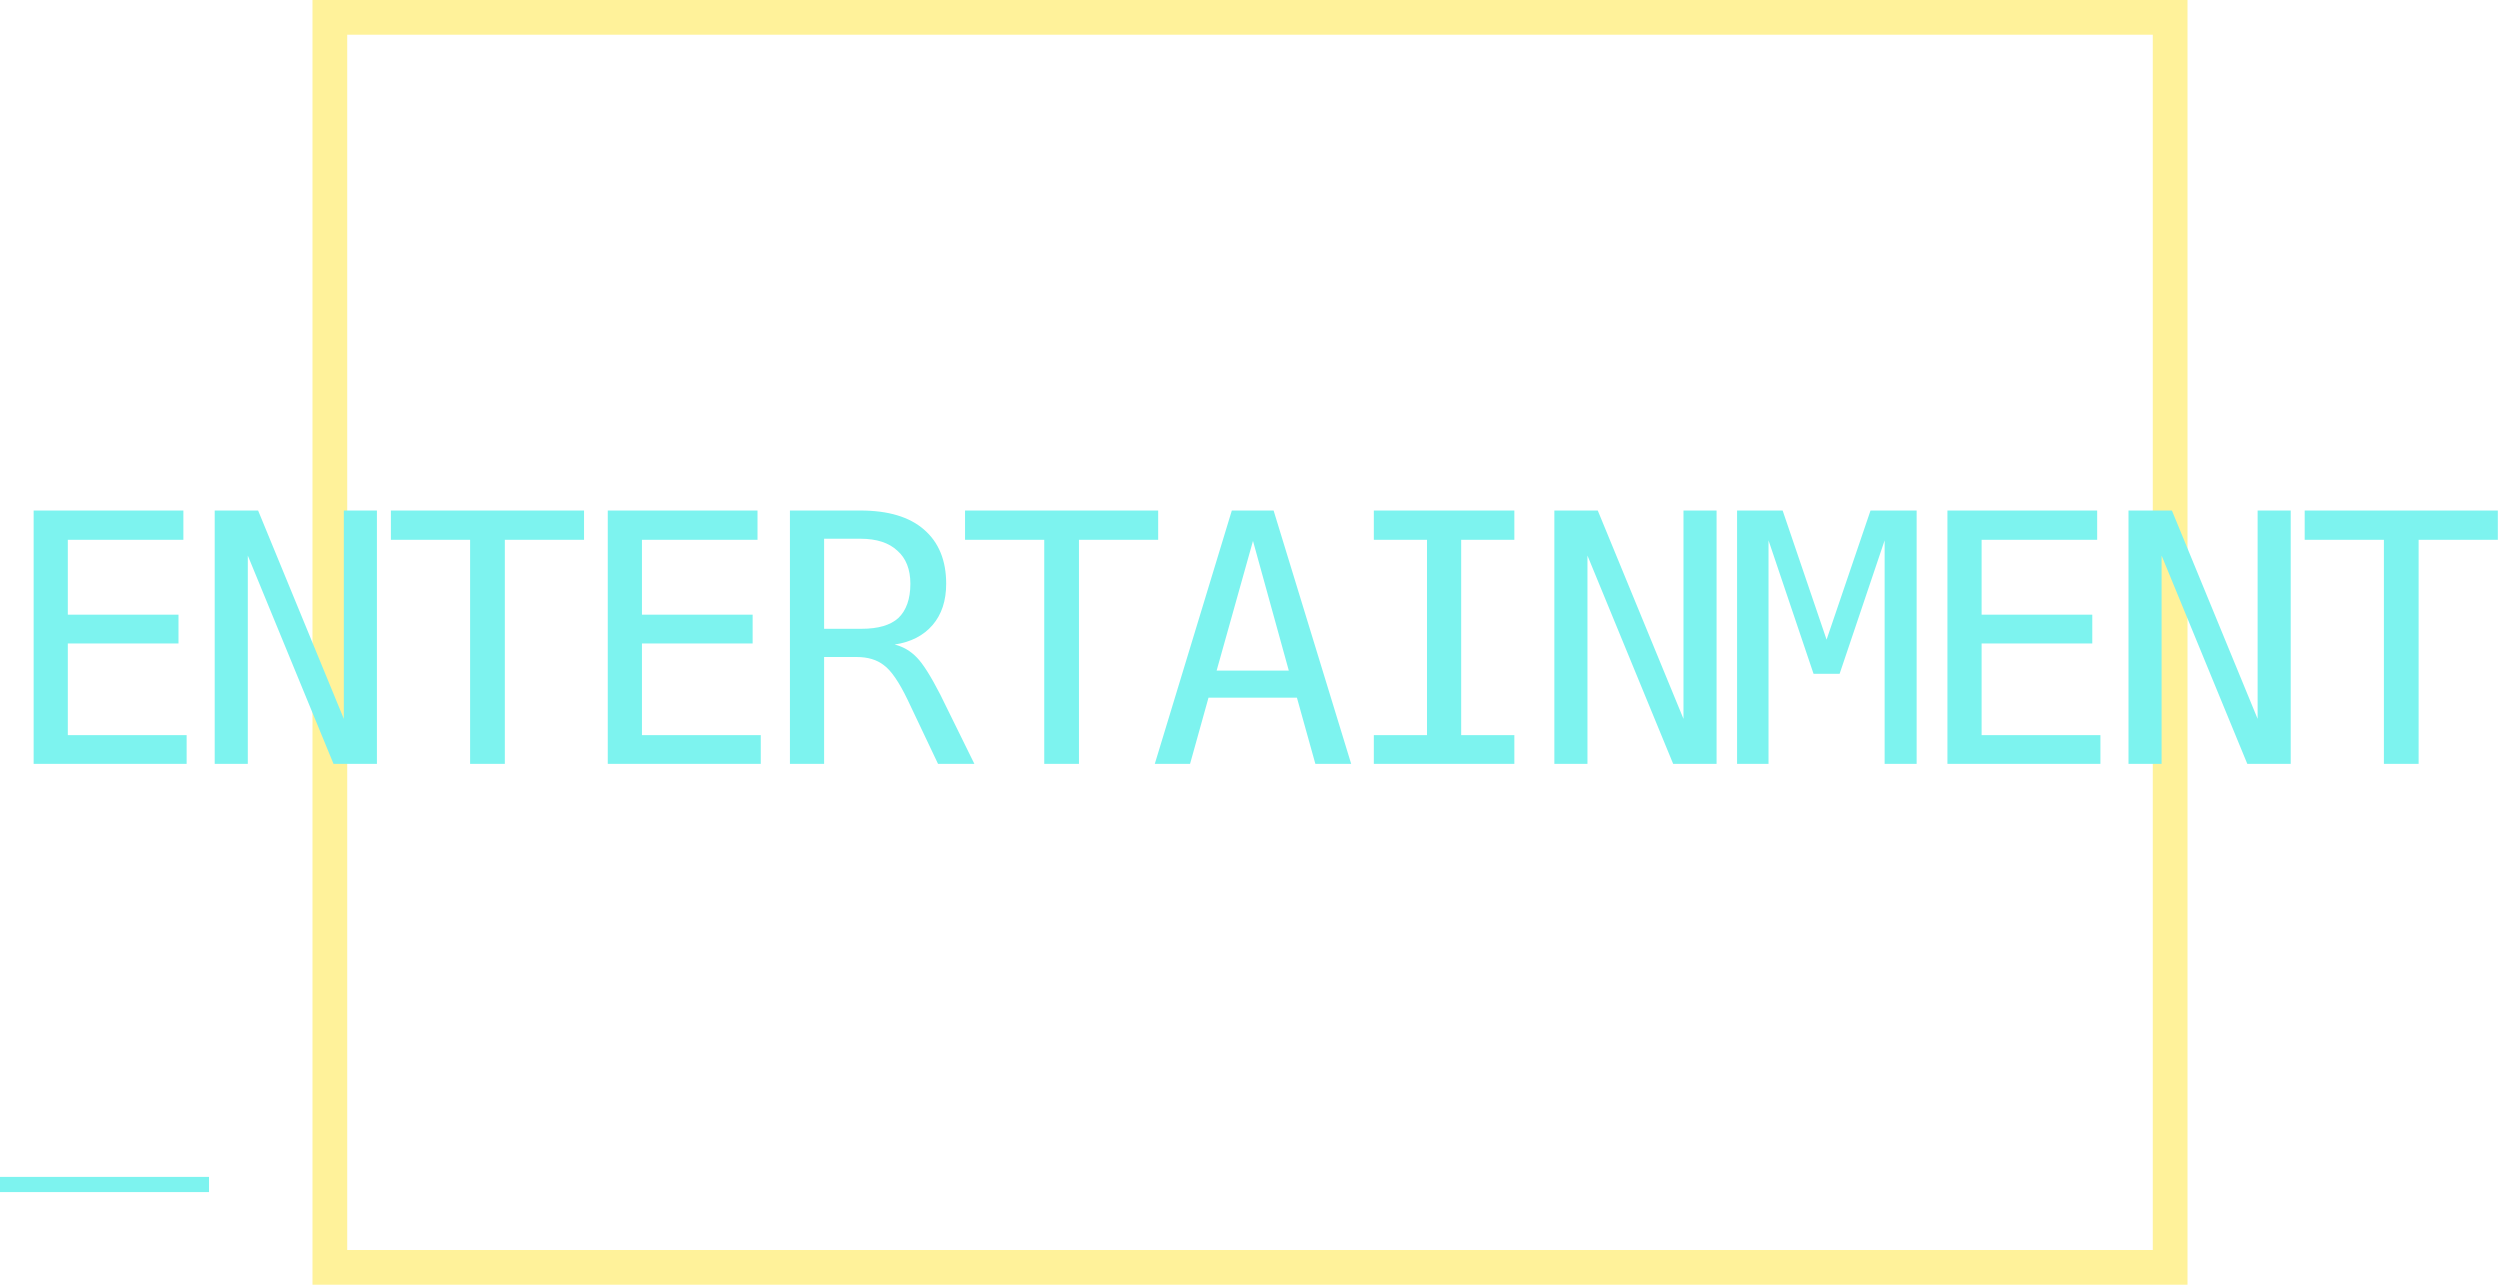
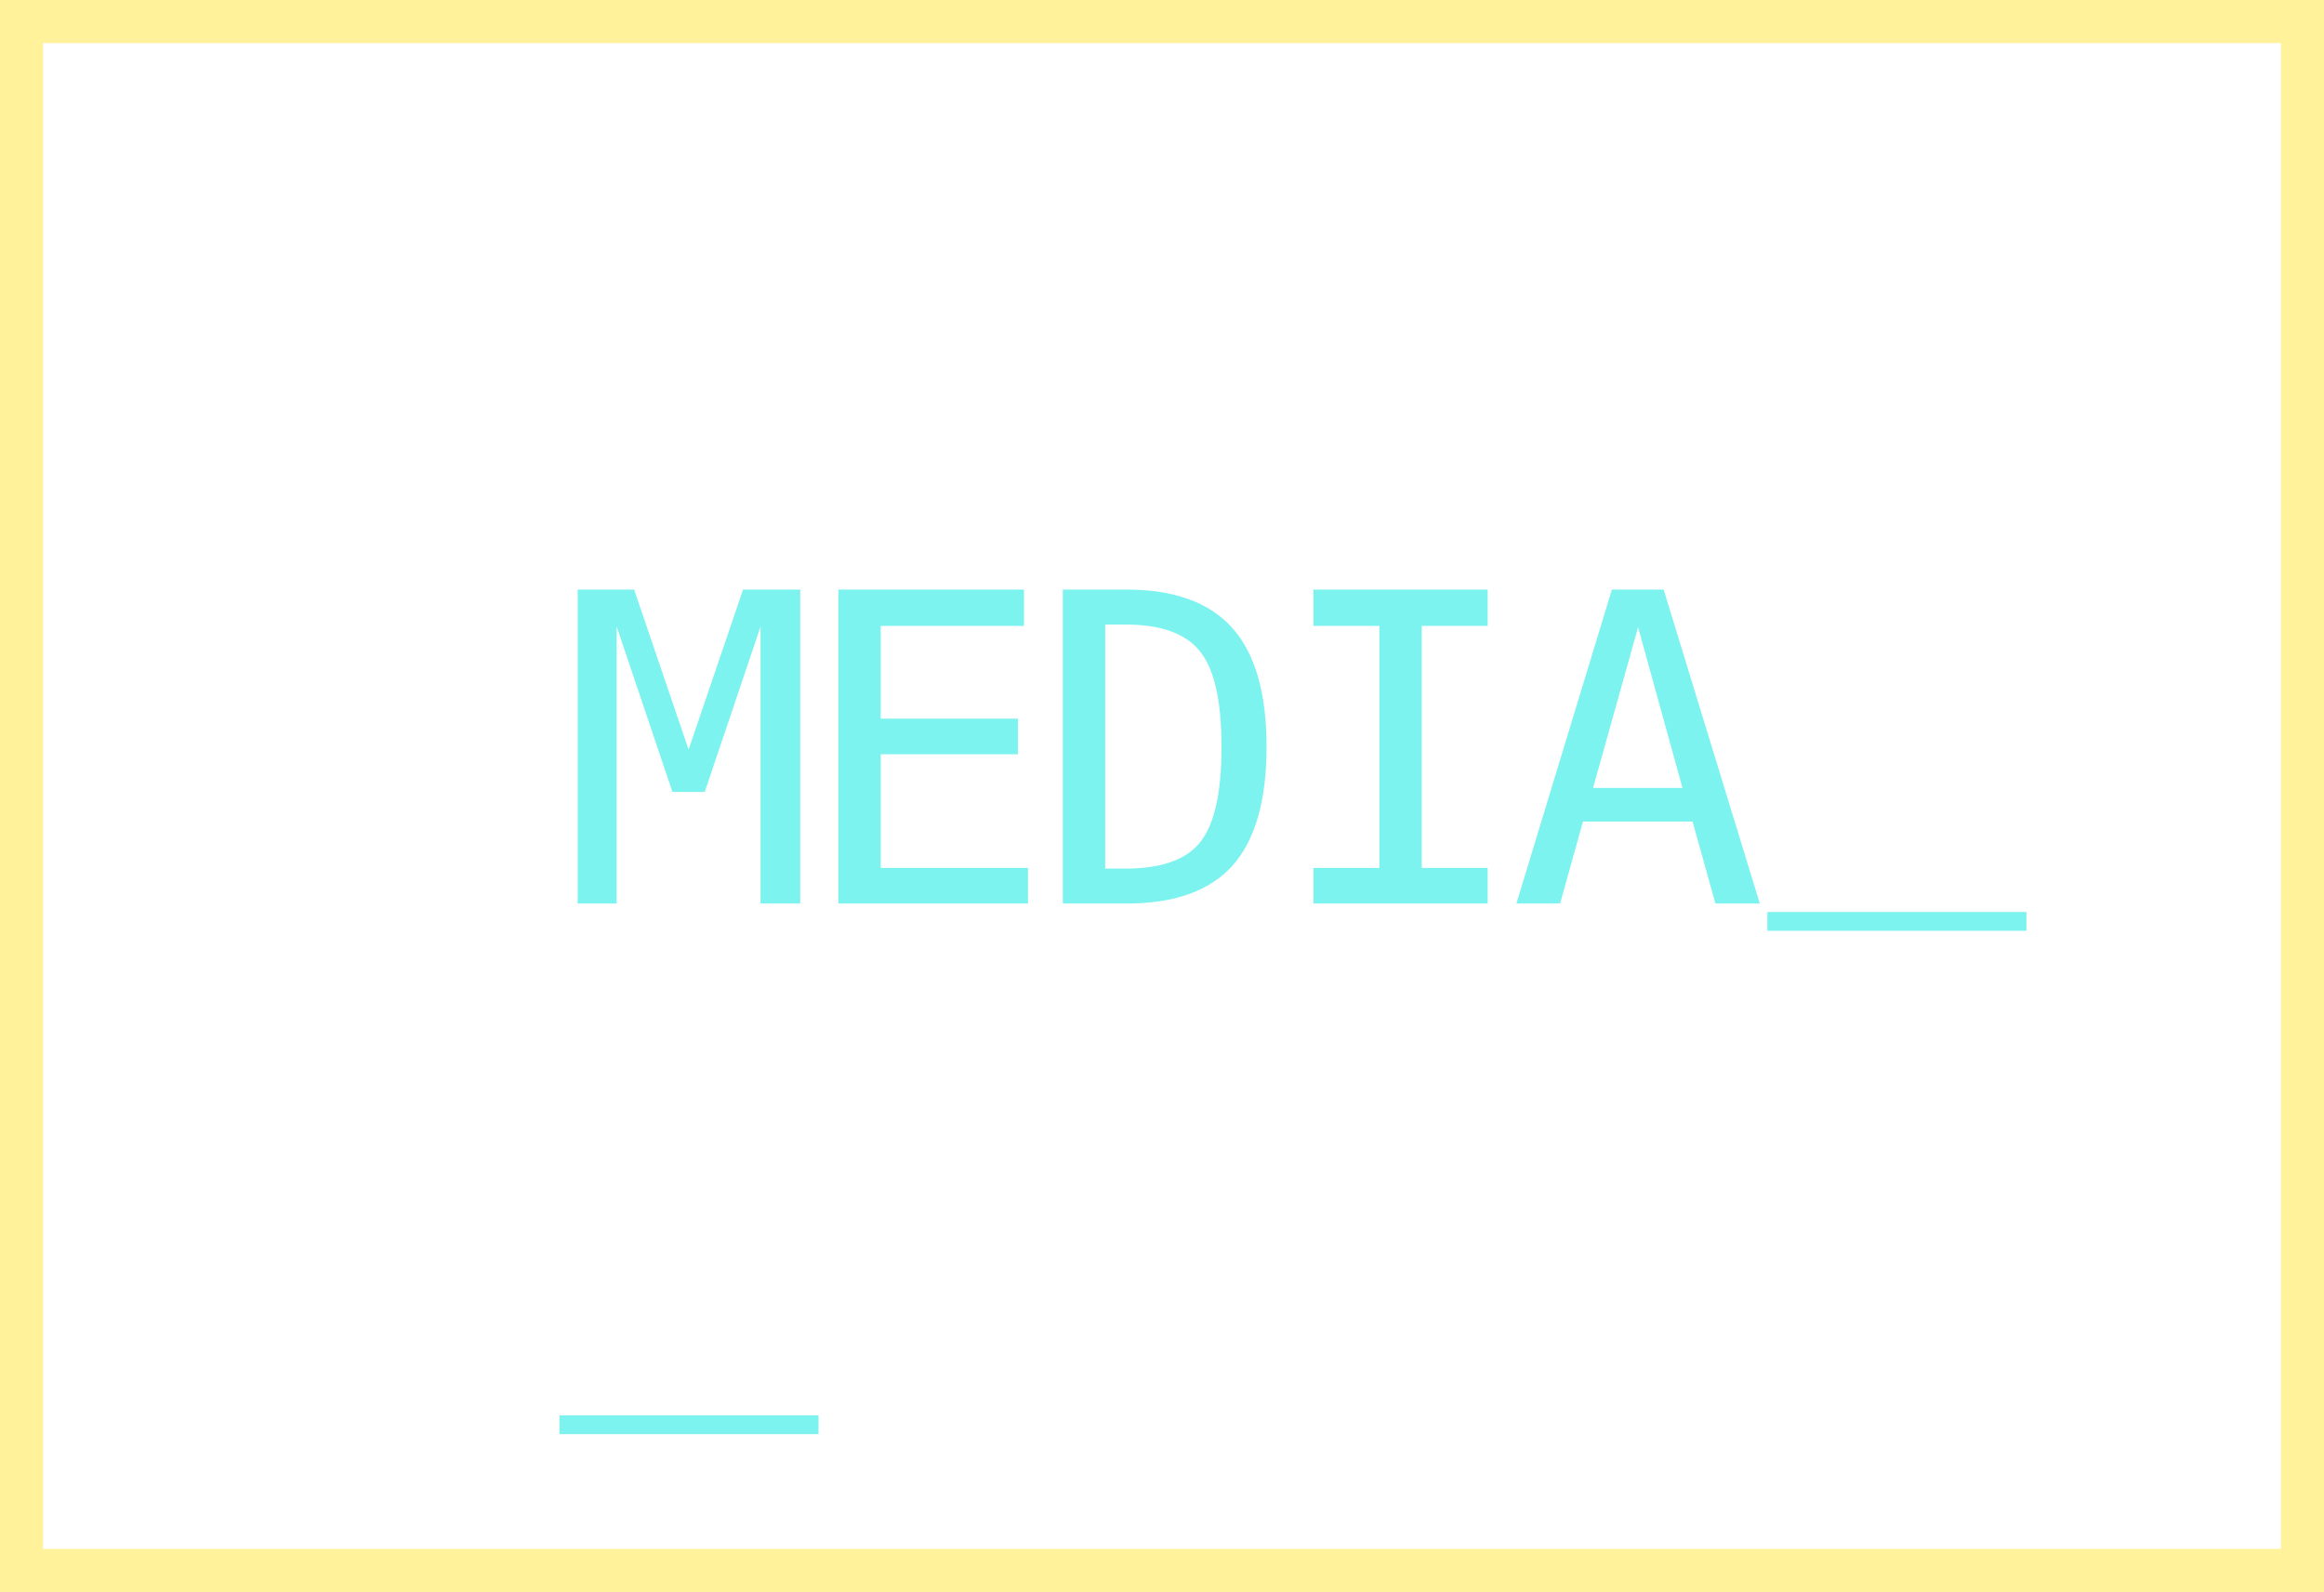
- <svg xmlns="http://www.w3.org/2000/svg" width="72px" height="37px" viewBox="0 0 72 37" version="1.1">
+ <svg xmlns="http://www.w3.org/2000/svg" width="54px" height="37px" viewBox="0 0 54 37" version="1.1">
  <defs />
  <g id="Page-1" stroke="none" stroke-width="1" fill="none" fill-rule="evenodd">
-     <g id="iPhone-8" transform="translate(-105, -265)">
-       <g id="Group-11" transform="translate(105, 265)">
-         <rect id="Rectangle-5-Copy-3" stroke="#FFF29A" fill-opacity="0.015" fill="#D8D8D8" x="9.5" y="0.5" width="53" height="36" />
-         <text id="ENTERTAINMENT" font-family="AndaleMono, Andale Mono" font-size="10" font-weight="normal" letter-spacing="-0.51" fill="#7DF3EF" text-decoration="underline">
-           <tspan x="0" y="22">ENTERTAINMENT</tspan>
-           <tspan x="0" y="33.7" />
-           <tspan x="0" y="45.4" />
+     <g id="iPhone-8" transform="translate(-125, -595)">
+       <g id="Group-11-Copy-9" transform="translate(125, 595)">
+         <rect id="Rectangle-5-Copy-14" stroke="#FFF29A" fill-opacity="0.015" fill="#D8D8D8" x="0.5" y="0.5" width="53" height="36" />
+         <text id="MEDIA" font-family="AndaleMono, Andale Mono" font-size="10" font-weight="normal" letter-spacing="-0.51" fill="#7DF3EF" text-decoration="underline">
+           <tspan x="13" y="21">MEDIA</tspan>
+           <tspan x="13" y="32.7" />
+           <tspan x="13" y="44.4" />
        </text>
      </g>
    </g>
  </g>
</svg>
